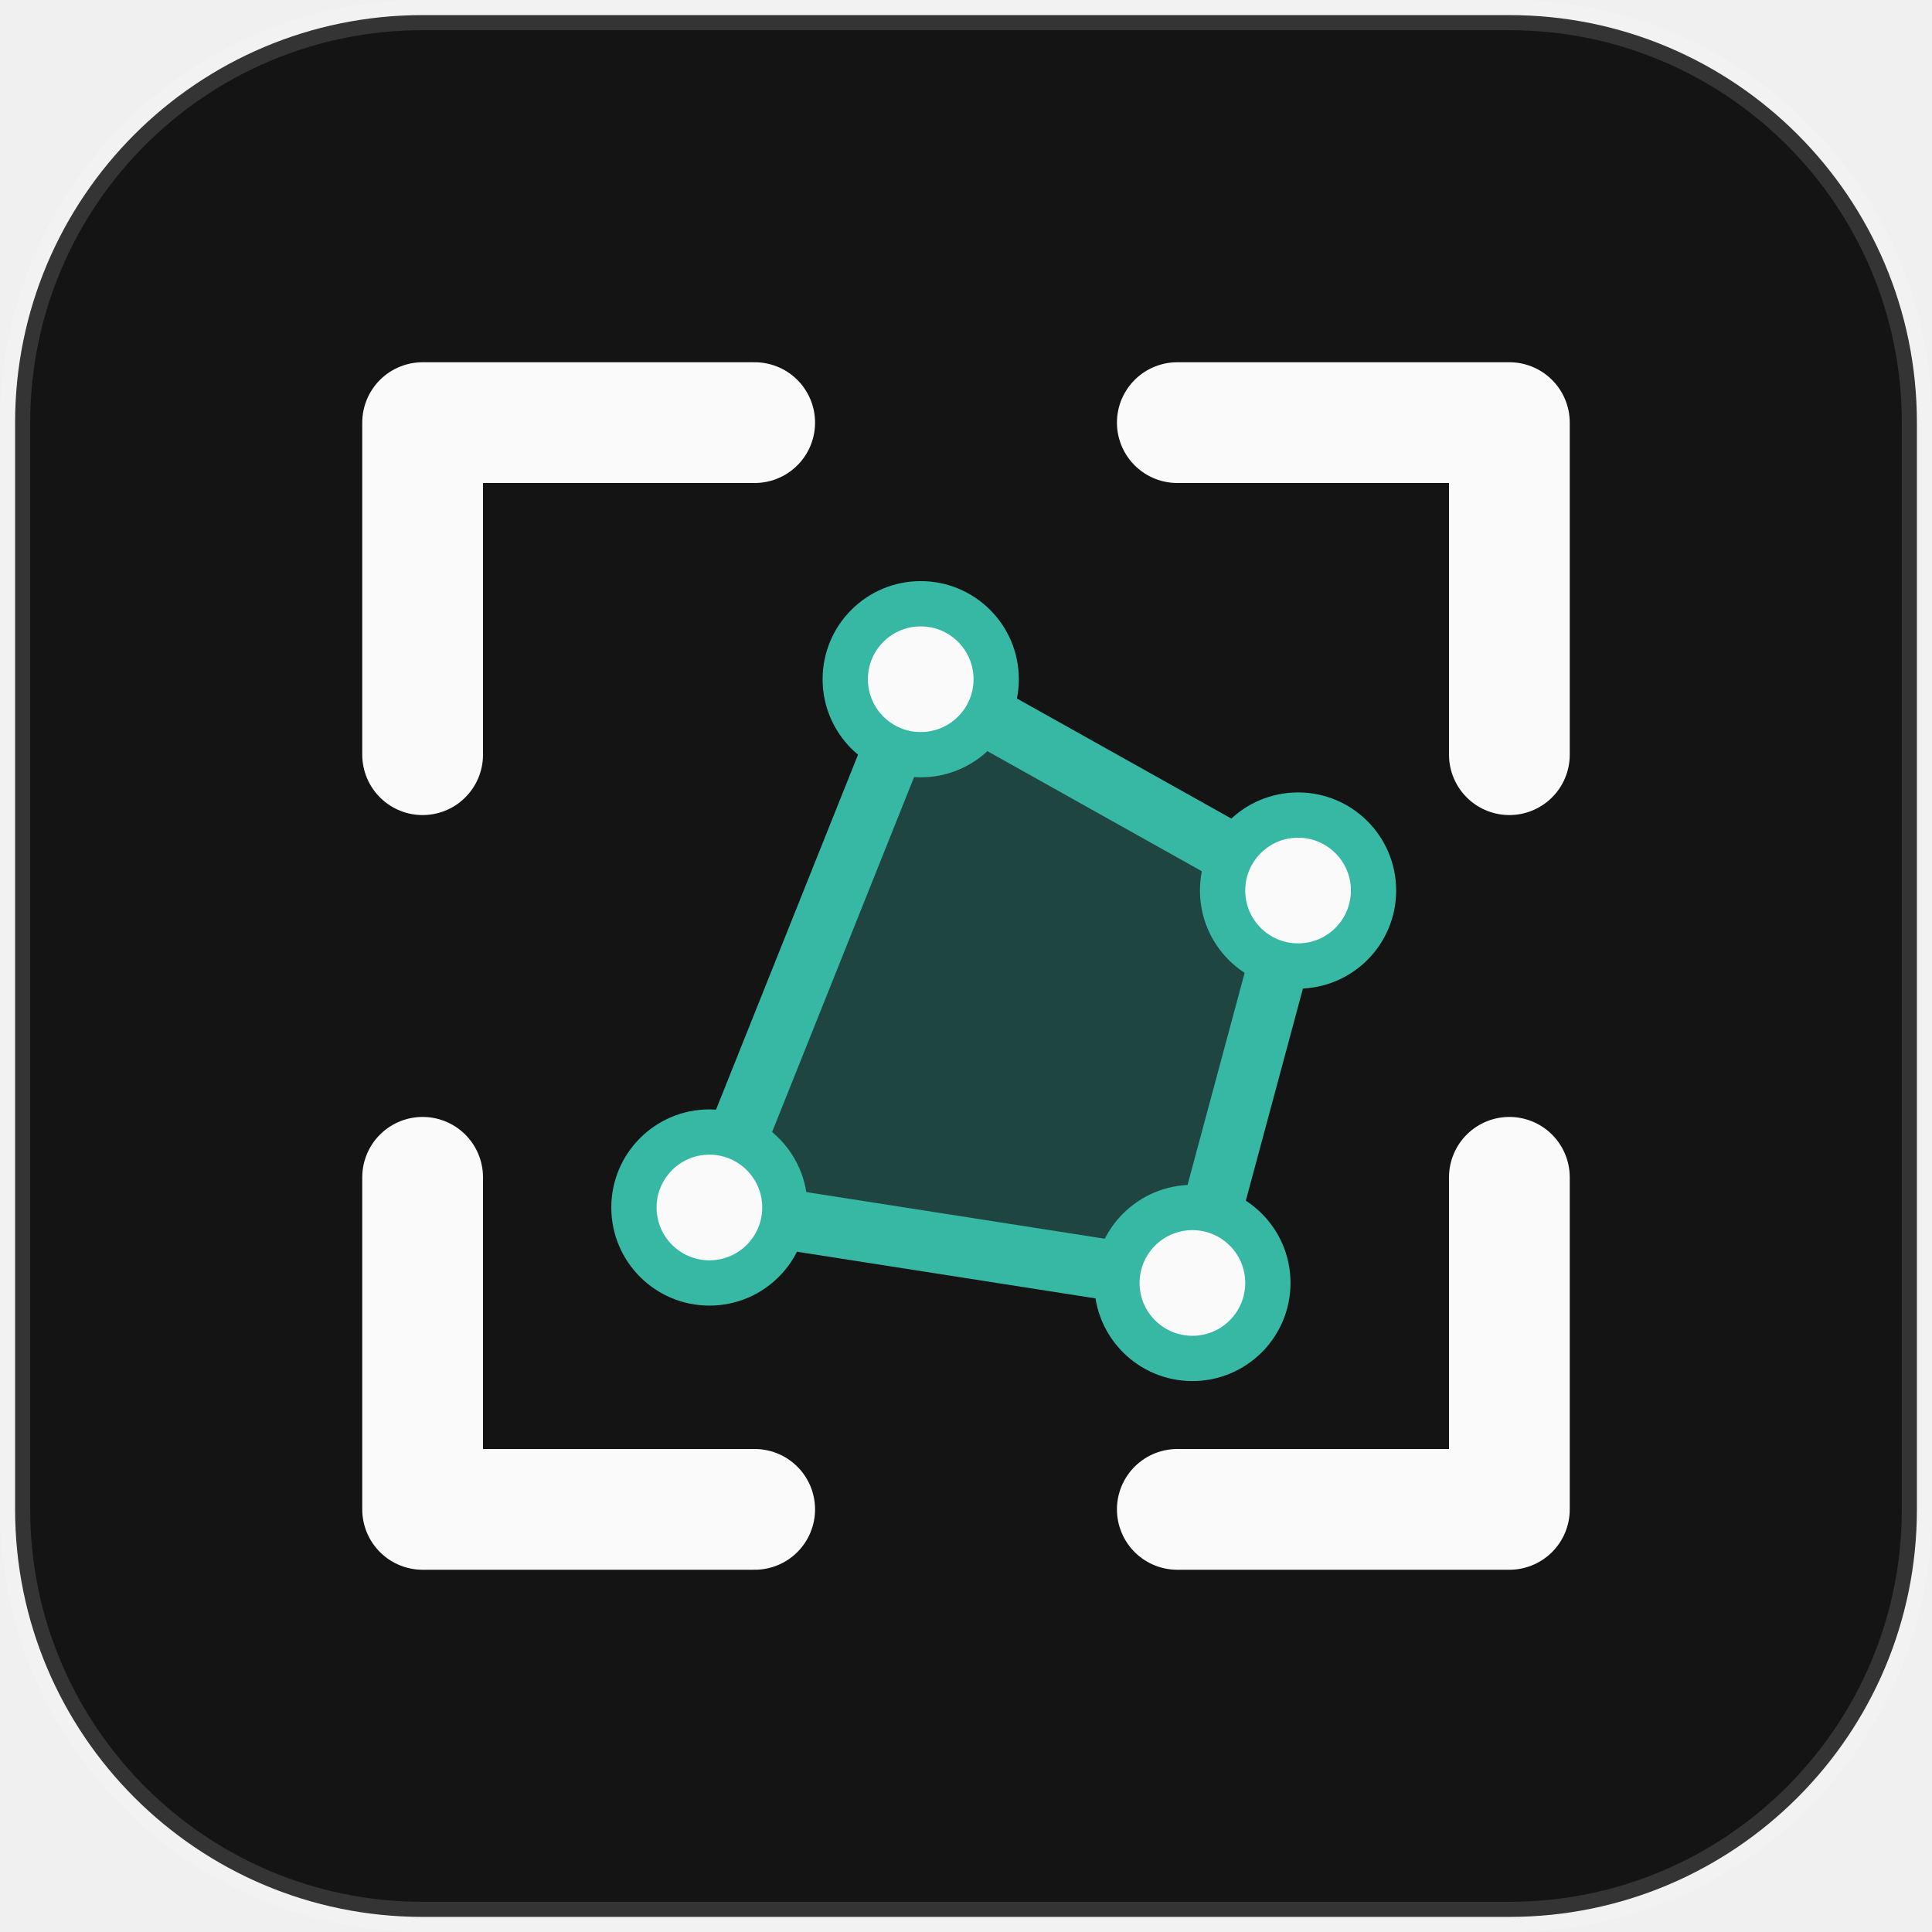
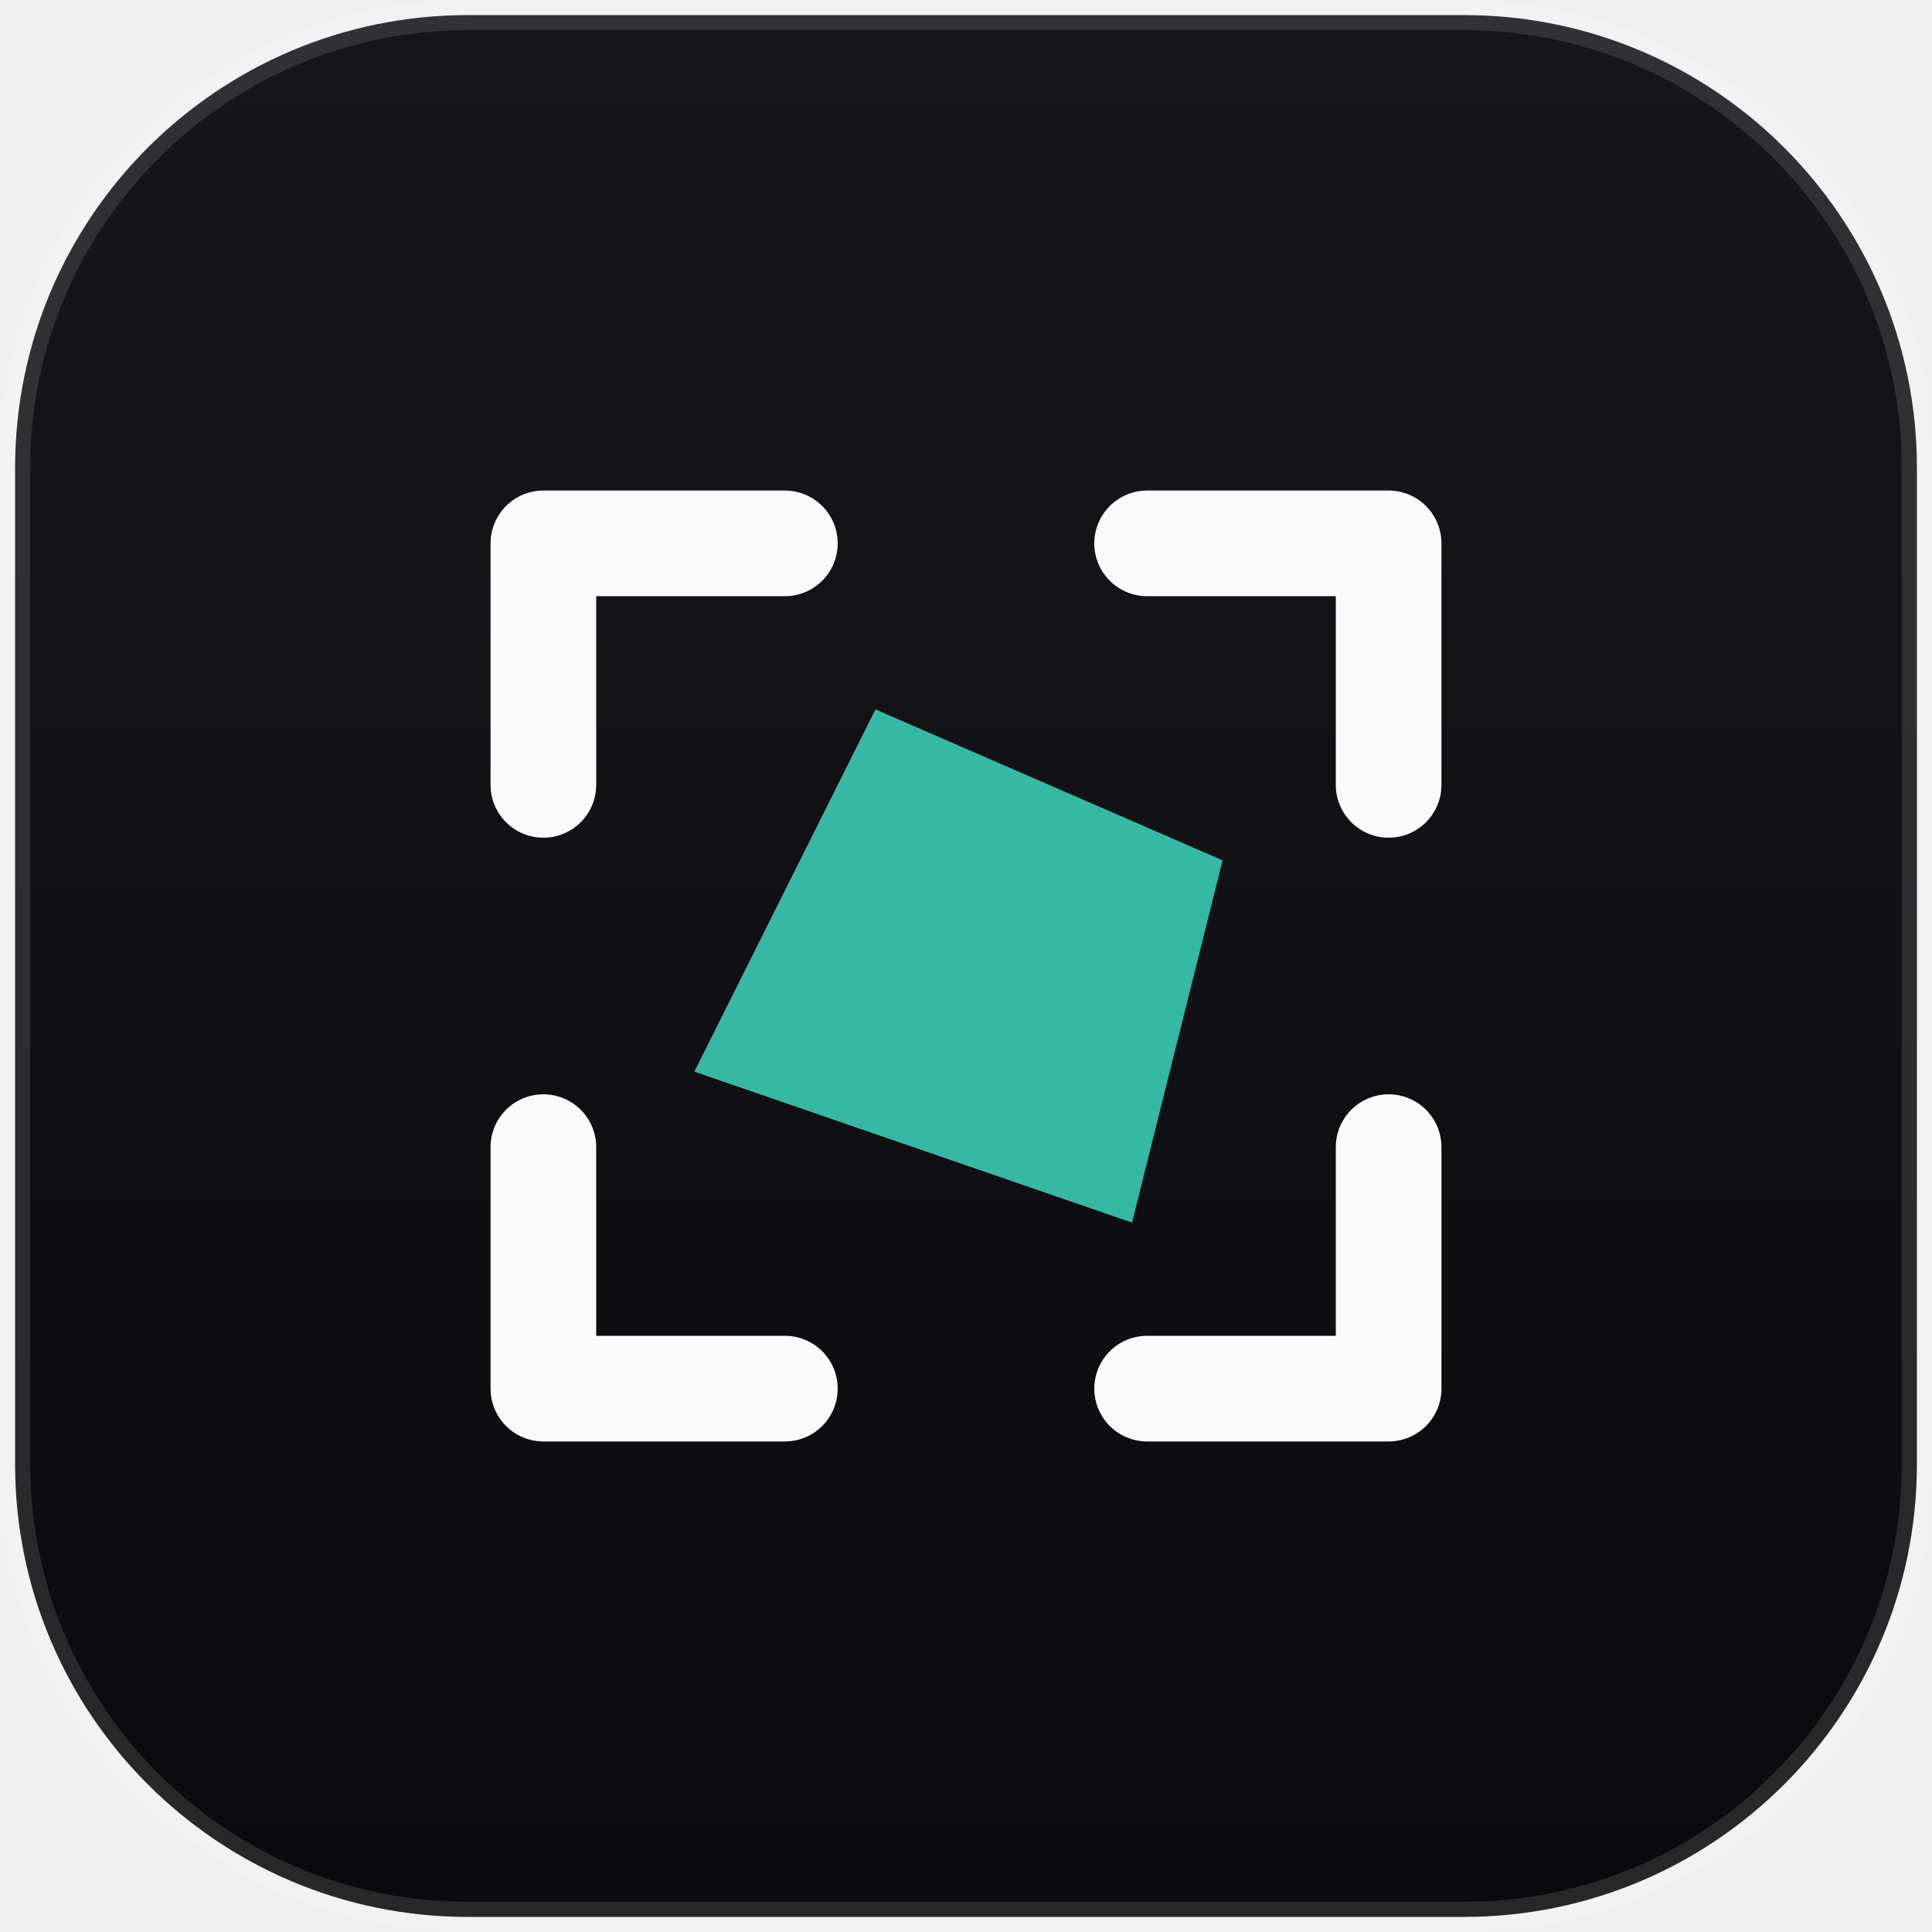
<svg xmlns="http://www.w3.org/2000/svg" viewBox="0 0 128 128" role="img" aria-label="Lannotex">
-   <rect x="1" y="1" width="126" height="126" rx="27" fill="#141414" stroke="#ffffff" stroke-opacity=".14" stroke-width="2" />
-   <path d="M28 50V28h22M78 28h22v22M100 78v22H78M50 100H28V78" fill="none" stroke="#fafafa" stroke-width="8" stroke-linecap="round" stroke-linejoin="round" />
-   <path d="M47 80 61 45l25 14-7 26z" fill="#37b8a5" fill-opacity=".3" stroke="#37b8a5" stroke-width="4" stroke-linejoin="round" />
-   <g fill="#fafafa" stroke="#37b8a5" stroke-width="3">
-     <circle cx="47" cy="80" r="5" />
-     <circle cx="61" cy="45" r="5" />
-     <circle cx="86" cy="59" r="5" />
-     <circle cx="79" cy="85" r="5" />
-   </g>
+   <defs>
+     <linearGradient id="tile" x1="0" y1="0" x2="0" y2="1">
+       <stop offset="0" stop-color="#17171b" />
+       <stop offset="1" stop-color="#0b0b0d" />
+     </linearGradient>
+   </defs>
+   <rect x="1" y="1" width="126" height="126" rx="30" fill="url(#tile)" stroke="#ffffff" stroke-opacity=".12" stroke-width="2" />
+   <path d="M36 52V36h16M92 52V36H76M36 76v16h16M92 76v16H76" fill="none" stroke="#fafafa" stroke-width="7" stroke-linecap="round" stroke-linejoin="round" />
+   <path d="M46 71 58 47l23 10-6 24z" fill="#37b8a5" />
</svg>
